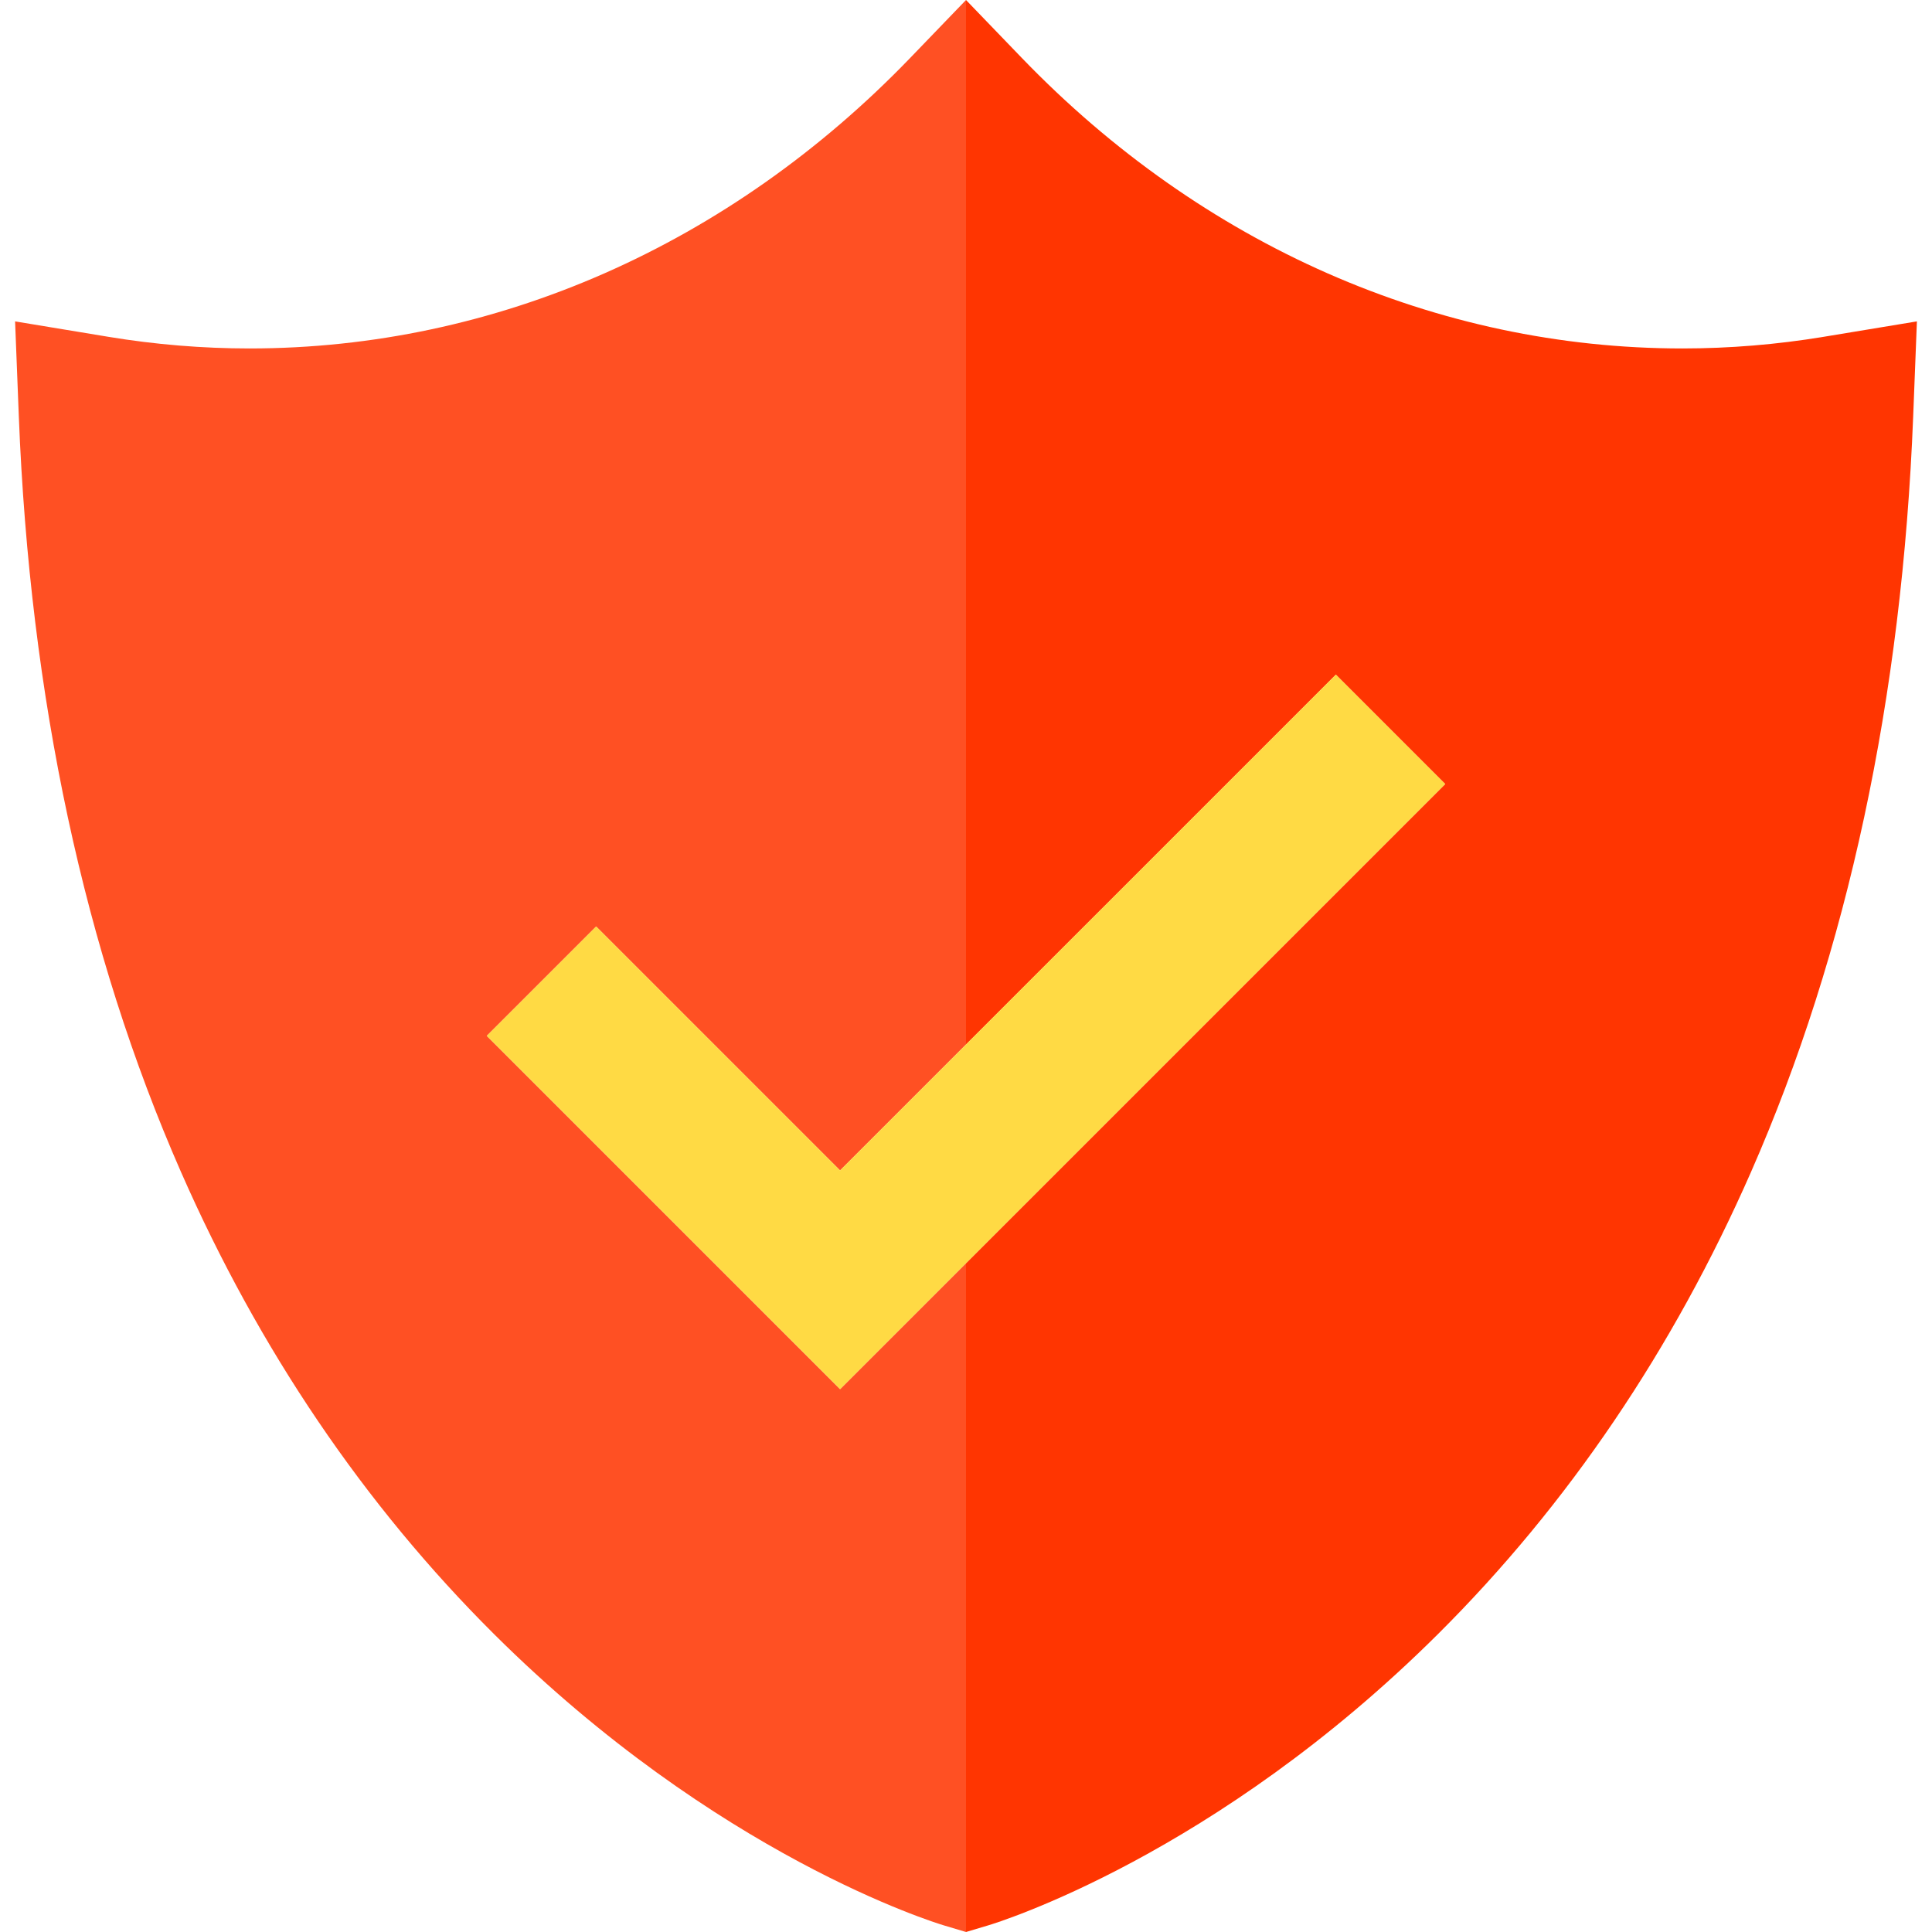
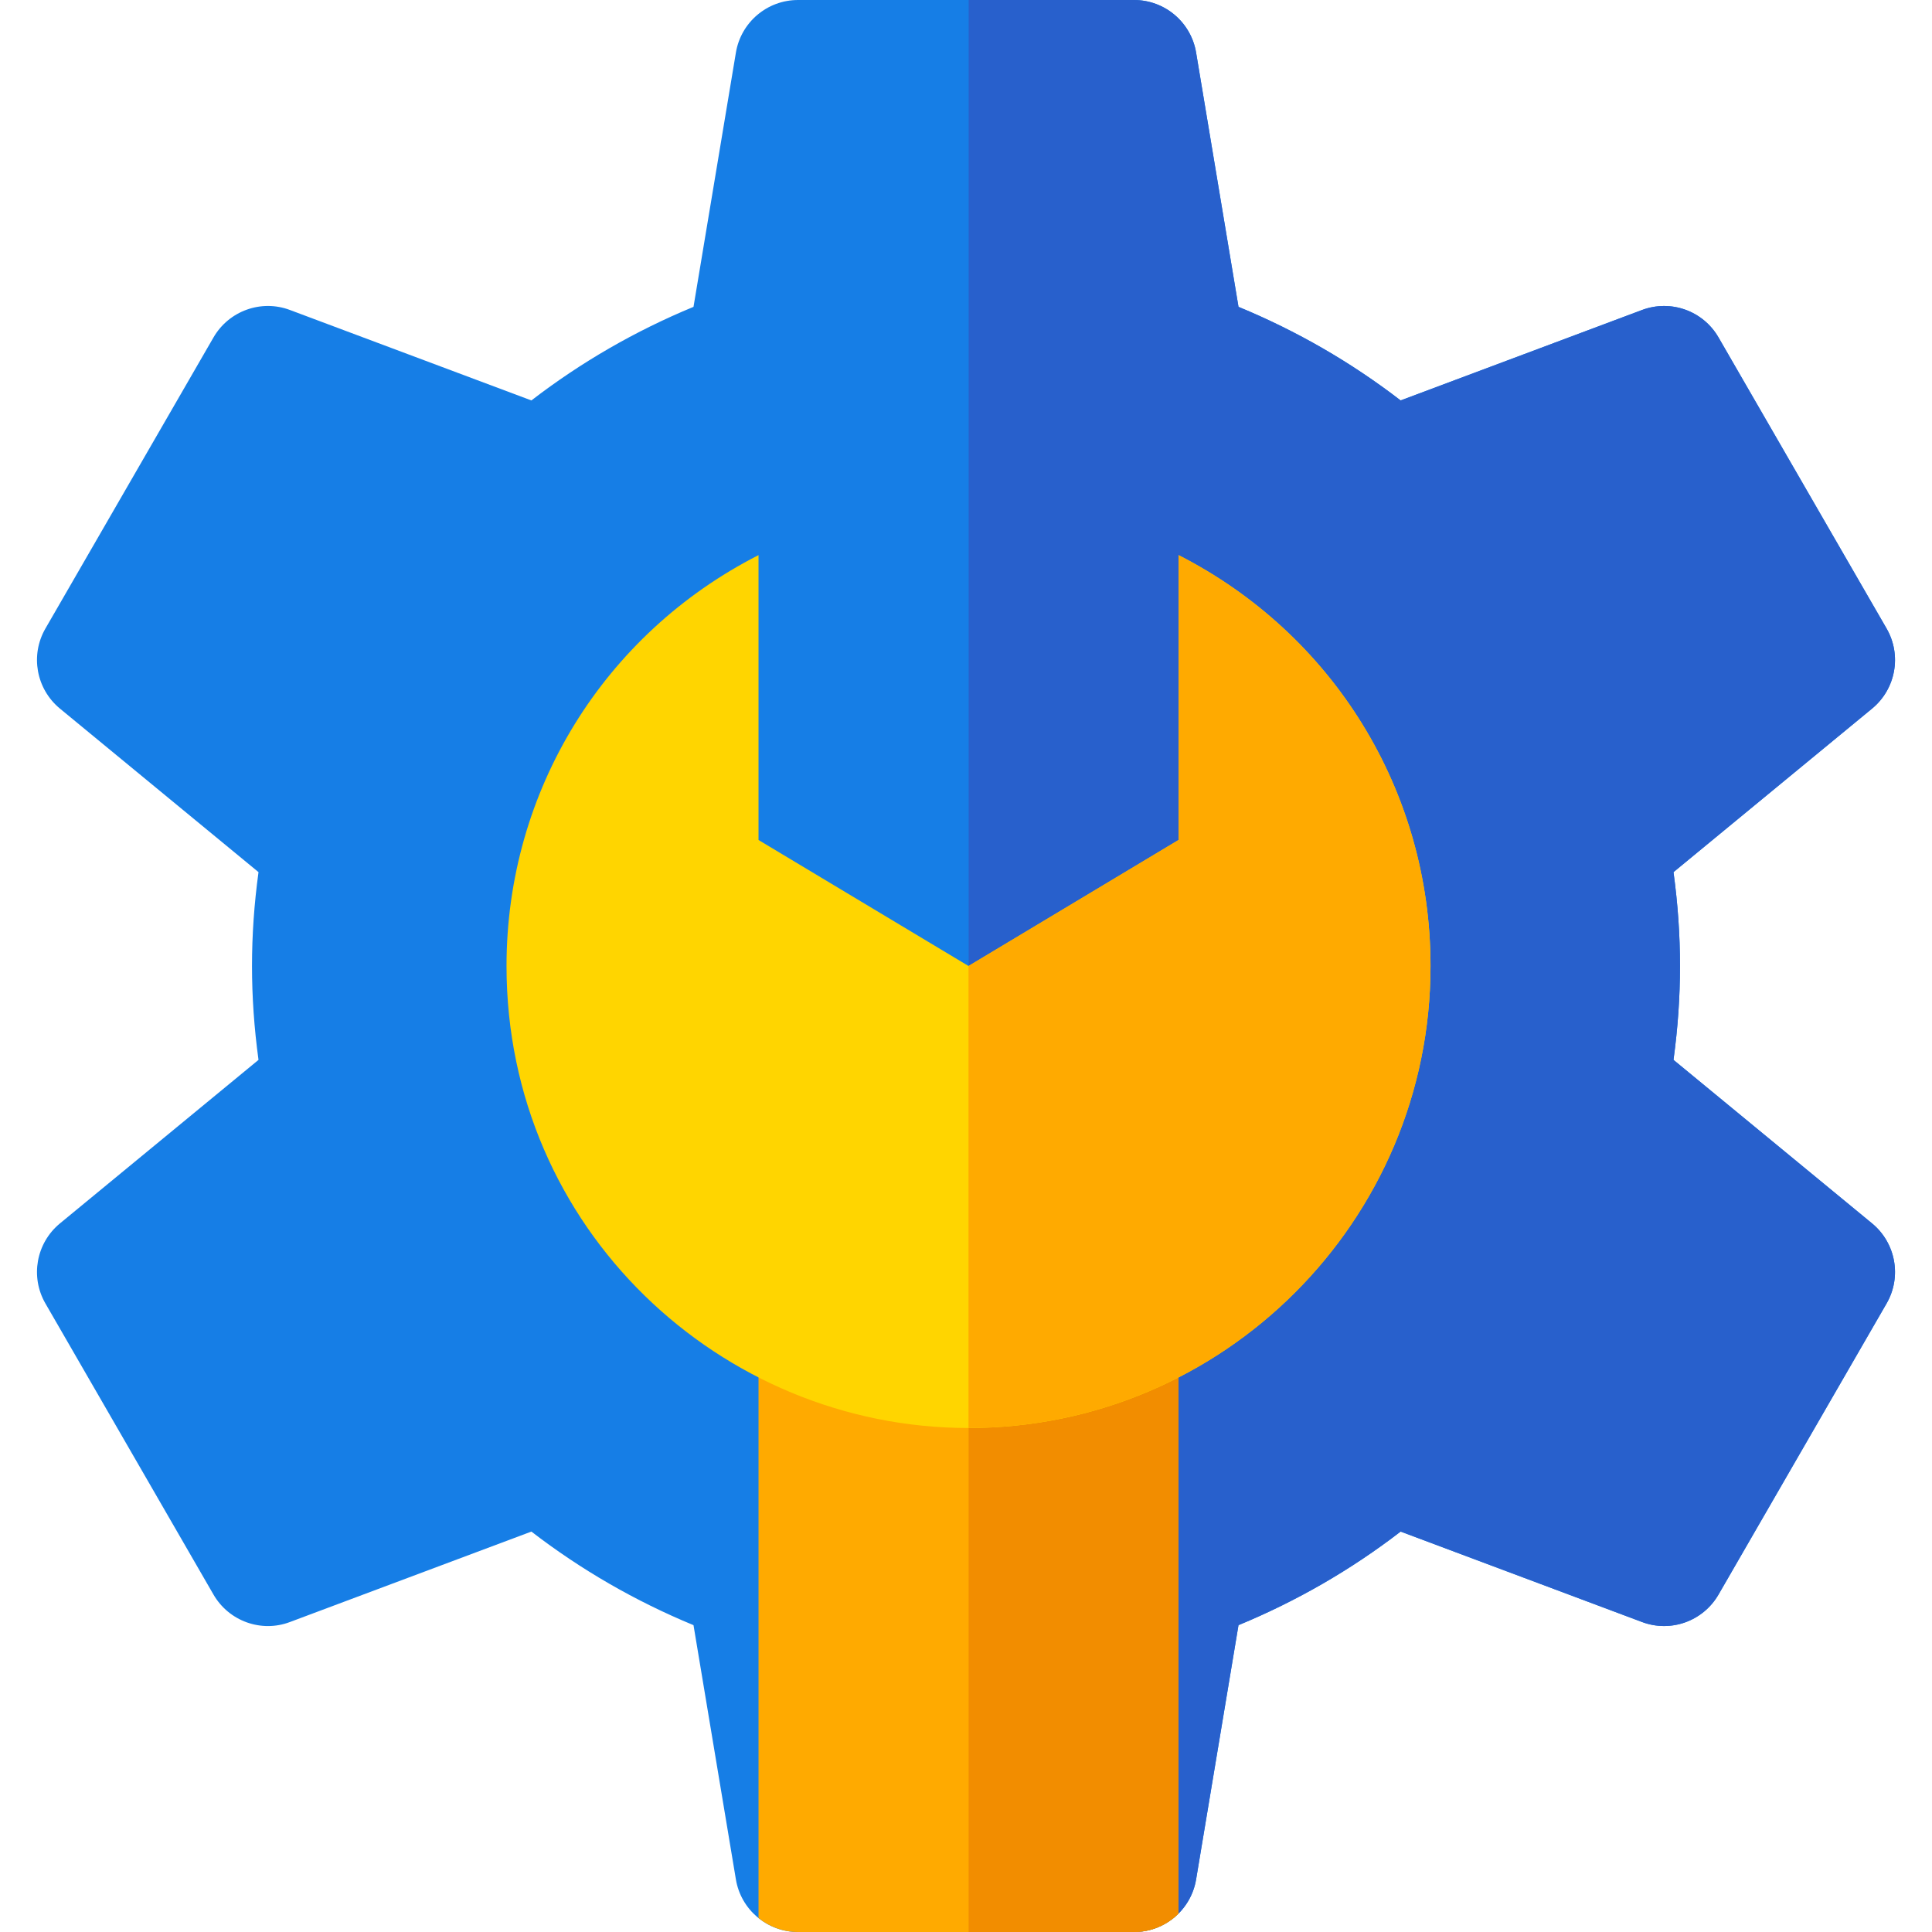
- <svg xmlns="http://www.w3.org/2000/svg" height="800px" width="800px" version="1.1" id="Layer_1" viewBox="0 0 499.698 499.698" xml:space="preserve">
-   <g>
-     <path style="fill:#FF5023;" d="M217.279,359.294l-91.373-91.373l28.285-28.284l63.088,63.088l32.57-32.57V0l-14.402,14.948   C188.739,63.425,128.045,90.124,64.544,90.126c-12.13,0-24.388-1.009-36.433-3L3.902,83.124l0.963,24.519   c2.861,72.846,16.971,138.61,41.938,195.463c20.175,45.941,47.421,86.163,80.982,119.547   c57.637,57.333,113.968,74.626,116.337,75.334l5.727,1.711V326.724L217.279,359.294z" />
-     <path style="fill:#FF3501;" d="M471.588,87.126c-12.04,1.99-24.298,3-36.434,3c-63.496,0.002-124.19-26.697-170.902-75.178   L249.849,0v270.156l95.659-95.657l28.283,28.284L249.849,326.724v172.975l5.727-1.711c2.369-0.708,58.7-18.001,116.337-75.334   c33.562-33.385,60.808-73.606,80.982-119.547c24.968-56.853,39.077-122.616,41.938-195.463l0.963-24.519L471.588,87.126z" />
-     <polygon style="fill:#FFDA44;" points="154.191,239.637 125.906,267.921 217.279,359.294 249.849,326.724 373.792,202.782    345.508,174.498 249.849,270.156 217.279,302.725  " />
-   </g>
+ <svg xmlns="http://www.w3.org/2000/svg" height="800px" width="800px" version="1.1" id="Layer_1" viewBox="0 0 512 512" xml:space="preserve">
+   <path style="fill:#167EE6;" d="M496.106,324.207l-52.614-43.331c1.158-8.459,1.725-16.685,1.725-24.877s-0.568-16.417-1.725-24.877  l52.614-43.331c6.311-5.198,7.936-14.169,3.851-21.237l-44.522-77.112c-4.074-7.079-12.666-10.162-20.313-7.279l-63.944,23.953  c-13.156-10.129-27.548-18.432-42.963-24.799l-11.231-67.361C315.648,5.899,308.68,0,300.522,0h-89.043  c-8.159,0-15.126,5.899-16.462,13.958l-11.231,67.361c-15.416,6.367-29.807,14.67-42.963,24.799L76.878,82.165  c-7.624-2.894-16.228,0.2-20.313,7.279l-44.522,77.112c-4.085,7.068-2.46,16.039,3.851,21.237l52.614,43.331  c-1.158,8.459-1.725,16.685-1.725,24.877s0.568,16.417,1.725,24.877l-52.614,43.331c-6.311,5.198-7.936,14.169-3.851,21.237  l44.522,77.112c4.085,7.079,12.7,10.184,20.313,7.279l63.944-23.953c13.156,10.129,27.548,18.432,42.963,24.799l11.231,67.361  c1.332,8.061,8.323,13.958,16.462,13.958h89.043c8.153,0,15.122-5.894,16.462-13.958l11.231-67.361  c15.416-6.367,29.807-14.67,42.964-24.799l63.944,23.953c7.635,2.894,16.228-0.2,20.313-7.279l44.522-77.112  C504.042,338.376,502.417,329.405,496.106,324.207z" />
+   <path style="fill:#2860CC;" d="M499.957,345.444l-44.522,77.112c-4.085,7.079-12.678,10.173-20.313,7.279l-63.944-23.953  c-13.156,10.129-27.548,18.432-42.963,24.799l-11.231,67.361c-1.34,8.064-8.309,13.958-16.462,13.958h-43.82V0h43.82  c8.159,0,15.126,5.899,16.462,13.958l11.231,67.361c15.416,6.367,29.807,14.67,42.964,24.799l63.944-23.953  c7.647-2.883,16.239,0.2,20.313,7.279l44.522,77.112c4.085,7.068,2.46,16.039-3.851,21.237l-52.614,43.331  c1.158,8.459,1.725,16.685,1.725,24.877s-0.568,16.417-1.725,24.877l52.614,43.331C502.417,329.405,504.042,338.376,499.957,345.444  z" />
+   <path style="fill:#FFAA00;" d="M312.32,322.783v184.331c-3.039,3.039-7.235,4.886-11.798,4.886h-89.043  c-3.929,0-7.58-1.369-10.463-3.695V322.783H312.32z" />
+   <path style="fill:#F28D00;" d="M312.32,322.783v184.331c-3.039,3.039-7.235,4.886-11.798,4.886H256.69V322.783H312.32z" />
+   <path style="fill:#FFD500;" d="M312.32,147.111v75.498L256.668,256l-55.652-33.391v-75.498  c-40.897,20.836-66.781,62.392-66.783,108.886c-0.001,69.725,56.8,122.405,122.371,122.438  c67.539,0.035,122.498-54.903,122.498-122.435C379.103,209.504,353.218,167.947,312.32,147.111z" />
+   <path style="fill:#FFAA00;" d="M379.103,256c0-46.496-25.886-88.053-66.783-108.889v75.498L256.668,256v122.431  C324.181,378.43,379.103,323.511,379.103,256z" />
</svg>
